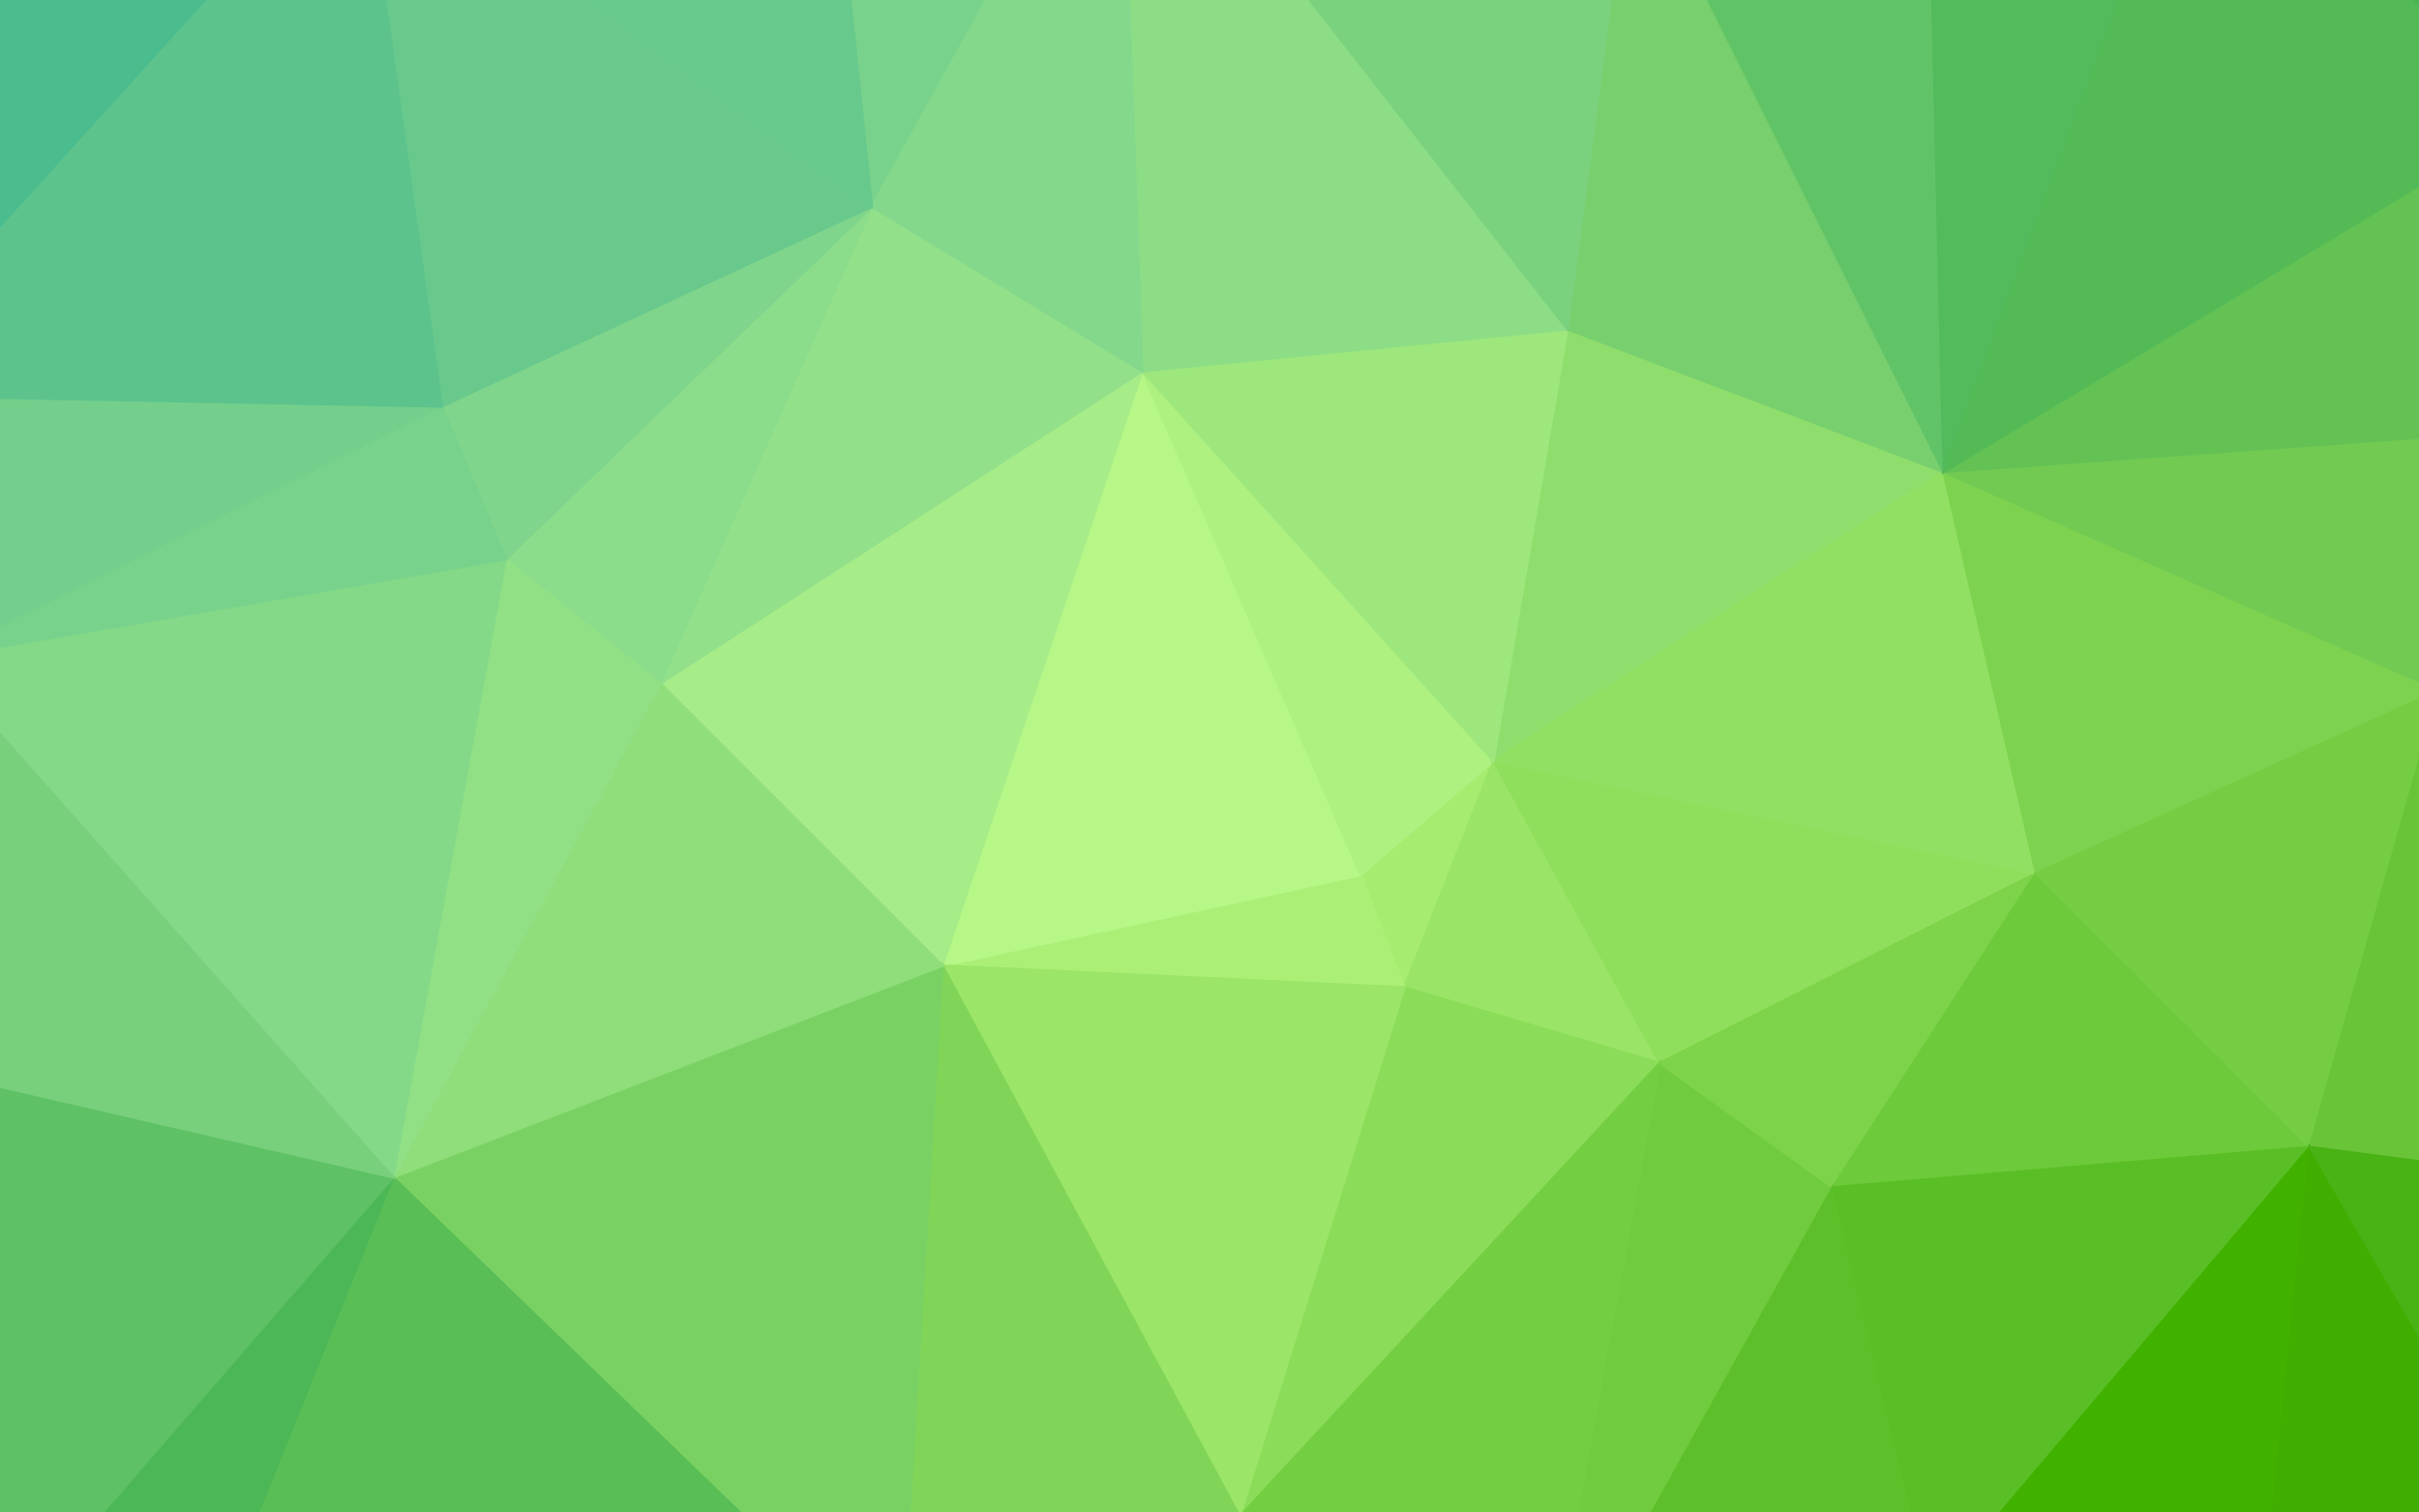
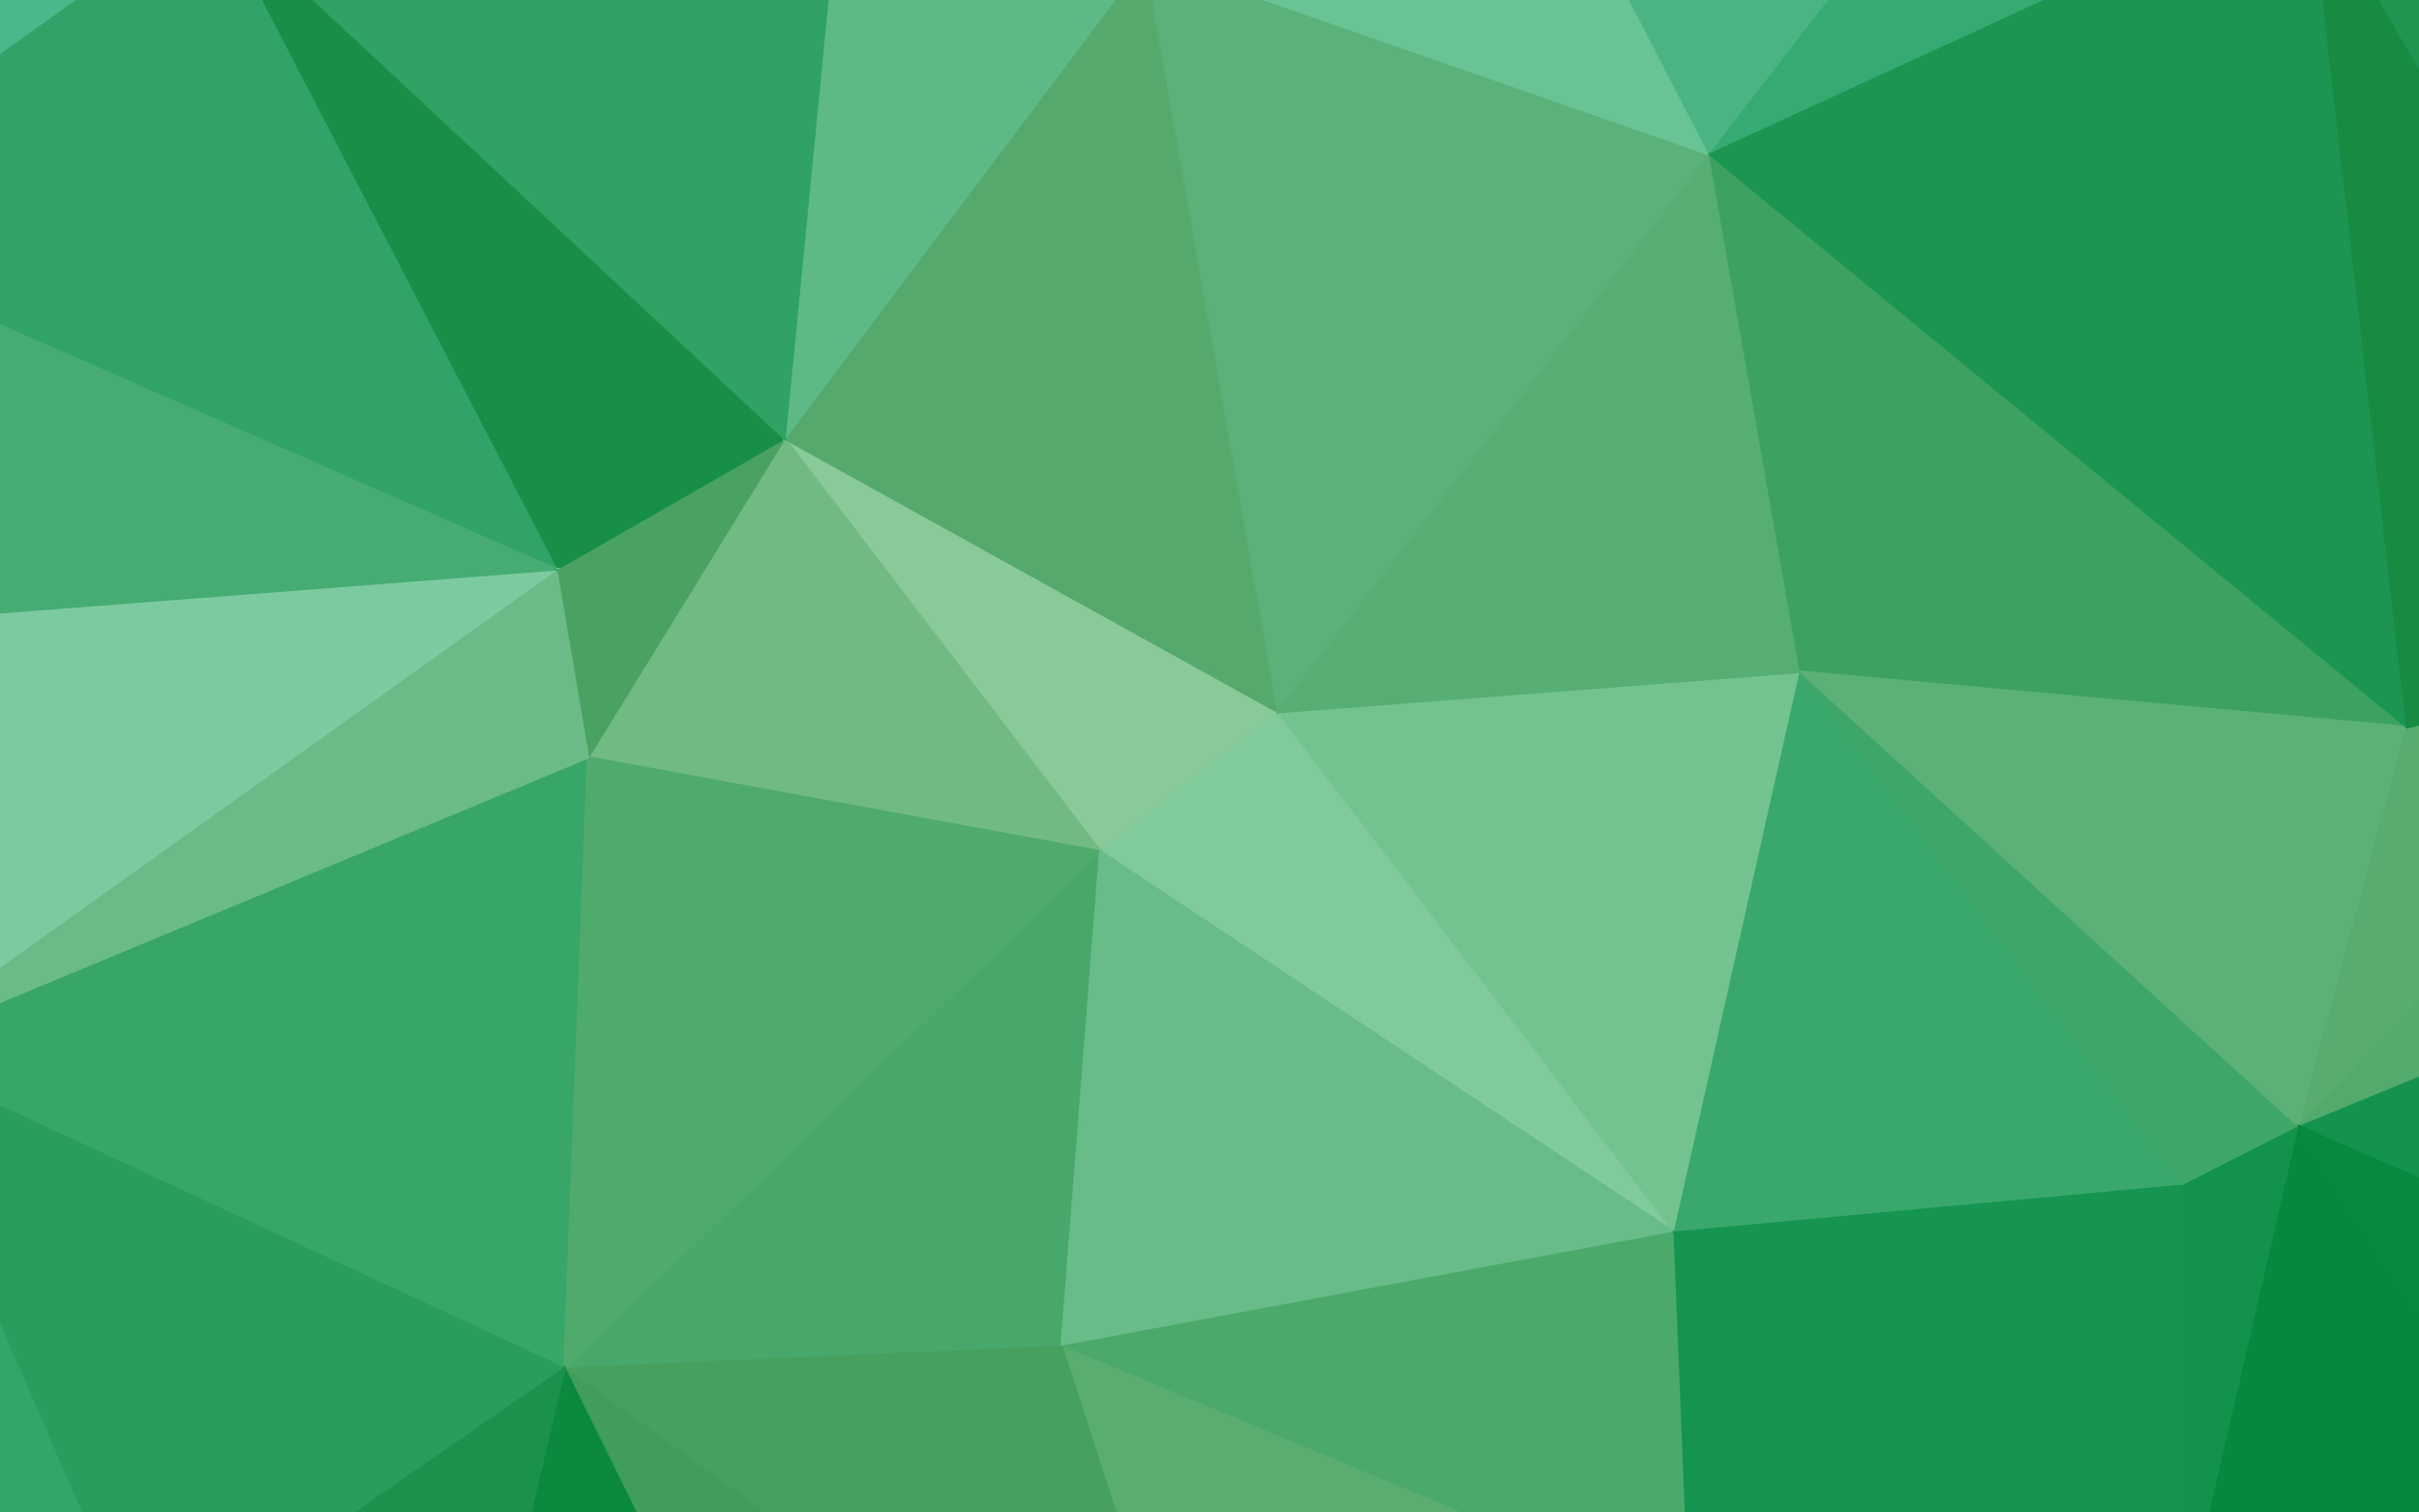
<svg xmlns="http://www.w3.org/2000/svg" width="1440" height="900">
-   <path d="M836,588L889,453L810,521Z" fill="#a6ec71" stroke="#a6ec71" stroke-width="1.51" />
-   <path d="M836,588L988,633L889,453Z" fill="#9ae567" stroke="#9ae567" stroke-width="1.51" />
-   <path d="M988,633L1212,520L889,453Z" fill="#90df5c" stroke="#90df5c" stroke-width="1.51" />
-   <path d="M917,1020L1091,707L988,633Z" fill="#70cc3e" stroke="#70cc3e" stroke-width="1.51" />
-   <path d="M1091,707L1212,520L988,633Z" fill="#7dd34a" stroke="#7dd34a" stroke-width="1.51" />
-   <path d="M810,521L561,575L836,588Z" fill="#abef77" stroke="#abef77" stroke-width="1.51" />
-   <path d="M836,588L738,903L988,633Z" fill="#8bdc58" stroke="#8bdc58" stroke-width="1.51" />
-   <path d="M680,221L561,575L810,521Z" fill="#b7f787" stroke="#b7f787" stroke-width="1.51" />
-   <path d="M889,453L680,221L810,521Z" fill="#aef180" stroke="#aef180" stroke-width="1.51" />
-   <path d="M1157,281L933,196L889,453Z" fill="#8fde6d" stroke="#8fde6d" stroke-width="1.51" />
-   <path d="M1212,520L1157,281L889,453Z" fill="#92e063" stroke="#92e063" stroke-width="1.51" />
-   <path d="M933,196L680,221L889,453Z" fill="#9de77d" stroke="#9de77d" stroke-width="1.51" />
-   <path d="M561,575L738,903L836,588Z" fill="#9be568" stroke="#9be568" stroke-width="1.51" />
-   <path d="M738,903L917,1020L988,633Z" fill="#74ce42" stroke="#74ce42" stroke-width="1.51" />
-   <path d="M1091,707L1375,683L1212,520Z" fill="#6dca3a" stroke="#6dca3a" stroke-width="1.51" />
-   <path d="M917,1020L1150,949L1091,707Z" fill="#5dc02a" stroke="#5dc02a" stroke-width="1.51" />
-   <path d="M680,221L393,407L561,575Z" fill="#a6ec88" stroke="#a6ec88" stroke-width="1.51" />
-   <path d="M561,575L536,993L738,903Z" fill="#80d558" stroke="#80d558" stroke-width="1.51" />
-   <path d="M1150,949L1375,683L1091,707Z" fill="#5abf26" stroke="#5abf26" stroke-width="1.51" />
-   <path d="M1212,520L1452,411L1157,281Z" fill="#7dd350" stroke="#7dd350" stroke-width="1.51" />
-   <path d="M680,221L519,123L393,407Z" fill="#92e08a" stroke="#92e08a" stroke-width="1.51" />
-   <path d="M501,-50L519,123L667,-144Z" fill="#78d28b" stroke="#78d28b" stroke-width="1.51" />
-   <path d="M1375,683L1452,411L1212,520Z" fill="#75cd43" stroke="#75cd43" stroke-width="1.51" />
-   <path d="M917,1020L1006,1096L1150,949Z" fill="#5ebf2d" stroke="#5ebf2d" stroke-width="1.51" />
-   <path d="M686,1150L1006,1096L917,1020Z" fill="#6fc83f" stroke="#6fc83f" stroke-width="1.51" />
-   <path d="M738,903L686,1150L917,1020Z" fill="#7acf48" stroke="#7acf48" stroke-width="1.51" />
-   <path d="M234,701L536,993L561,575Z" fill="#7ad163" stroke="#7ad163" stroke-width="1.51" />
-   <path d="M393,407L234,701L561,575Z" fill="#8fde7b" stroke="#8fde7b" stroke-width="1.51" />
-   <path d="M519,123L301,333L393,407Z" fill="#8bdc8b" stroke="#8bdc8b" stroke-width="1.51" />
-   <path d="M933,196L667,-144L680,221Z" fill="#8ddd86" stroke="#8ddd86" stroke-width="1.51" />
-   <path d="M1157,281L971,-92L933,196Z" fill="#77cf6d" stroke="#77cf6d" stroke-width="1.51" />
-   <path d="M1146,-183L971,-92L1157,281Z" fill="#61c368" stroke="#61c368" stroke-width="1.51" />
-   <path d="M536,993L686,1150L738,903Z" fill="#7acf4f" stroke="#7acf4f" stroke-width="1.51" />
-   <path d="M301,333L234,701L393,407Z" fill="#91e086" stroke="#91e086" stroke-width="1.51" />
-   <path d="M536,993L448,1275L686,1150Z" fill="#6fc650" stroke="#6fc650" stroke-width="1.51" />
-   <path d="M301,333L-40,392L234,701Z" fill="#84d988" stroke="#84d988" stroke-width="1.51" />
-   <path d="M519,123L263,242L301,333Z" fill="#7fd58b" stroke="#7fd58b" stroke-width="1.51" />
-   <path d="M215,-103L263,242L519,123Z" fill="#69c98c" stroke="#69c98c" stroke-width="1.51" />
-   <path d="M1452,411L1518,255L1157,281Z" fill="#72ca52" stroke="#72ca52" stroke-width="1.51" />
-   <path d="M1598,197L1518,255L1672,344Z" fill="#69c351" stroke="#69c351" stroke-width="1.51" />
-   <path d="M667,-144L519,123L680,221Z" fill="#84d88b" stroke="#84d88b" stroke-width="1.51" />
-   <path d="M971,-92L667,-144L933,196Z" fill="#7ad27e" stroke="#7ad27e" stroke-width="1.51" />
-   <path d="M1672,344L1518,255L1452,411Z" fill="#72c850" stroke="#72c850" stroke-width="1.51" />
-   <path d="M1150,949L1332,1103L1375,683Z" fill="#41b100" stroke="#41b100" stroke-width="1.51" />
-   <path d="M1119,1242L1332,1103L1150,949Z" fill="#48b212" stroke="#48b212" stroke-width="1.51" />
-   <path d="M1119,1242L1150,949L1006,1096Z" fill="#55b924" stroke="#55b924" stroke-width="1.51" />
-   <path d="M994,1357L1119,1242L1006,1096Z" fill="#5ab92a" stroke="#5ab92a" stroke-width="1.51" />
-   <path d="M897,-375L638,-325L667,-144Z" fill="#87da89" stroke="#87da89" stroke-width="1.51" />
-   <path d="M1317,-148L1146,-183L1157,281Z" fill="#54bb5d" stroke="#54bb5d" stroke-width="1.51" />
-   <path d="M1518,255L1499,75L1157,281Z" fill="#64c254" stroke="#64c254" stroke-width="1.51" />
-   <path d="M1518,255L1598,197L1499,75Z" fill="#5fbd53" stroke="#5fbd53" stroke-width="1.51" />
-   <path d="M1672,344L1452,411L1801,739Z" fill="#77cb47" stroke="#77cb47" stroke-width="1.51" />
-   <path d="M667,-144L487,-165L501,-50Z" fill="#77d18b" stroke="#77d18b" stroke-width="1.51" />
-   <path d="M501,-50L215,-103L519,123Z" fill="#68c98c" stroke="#68c98c" stroke-width="1.51" />
-   <path d="M638,-325L487,-165L667,-144Z" fill="#7cd48b" stroke="#7cd48b" stroke-width="1.51" />
-   <path d="M1499,75L1317,-148L1157,281Z" fill="#53ba56" stroke="#53ba56" stroke-width="1.51" />
-   <path d="M1801,739L1452,411L1375,683Z" fill="#69c438" stroke="#69c438" stroke-width="1.51" />
-   <path d="M1614,1049L1568,1016L1332,1103Z" fill="#3caa00" stroke="#3caa00" stroke-width="1.51" />
-   <path d="M686,1150L994,1357L1006,1096Z" fill="#6bc33b" stroke="#6bc33b" stroke-width="1.51" />
-   <path d="M1332,1103L1568,1016L1375,683Z" fill="#3fae00" stroke="#3fae00" stroke-width="1.51" />
-   <path d="M1614,1049L1437,1415L1696,1091Z" fill="#3aa500" stroke="#3aa500" stroke-width="1.51" />
-   <path d="M686,1150L726,1442L994,1357Z" fill="#73c644" stroke="#73c644" stroke-width="1.51" />
-   <path d="M215,1241L448,1275L536,993Z" fill="#60bd52" stroke="#60bd52" stroke-width="1.51" />
-   <path d="M897,-375L971,-92L1146,-183Z" fill="#6ac870" stroke="#6ac870" stroke-width="1.51" />
-   <path d="M897,-375L667,-144L971,-92Z" fill="#7cd37e" stroke="#7cd37e" stroke-width="1.51" />
-   <path d="M1568,1016L1801,739L1375,683Z" fill="#49b215" stroke="#49b215" stroke-width="1.51" />
-   <path d="M1437,1415L1332,1103L1119,1242Z" fill="#3ba900" stroke="#3ba900" stroke-width="1.51" />
-   <path d="M1354,-341L897,-375L1146,-183Z" fill="#5dc064" stroke="#5dc064" stroke-width="1.51" />
-   <path d="M234,701L112,1004L536,993Z" fill="#59be55" stroke="#59be55" stroke-width="1.51" />
-   <path d="M7,963L112,1004L234,701Z" fill="#4cb757" stroke="#4cb757" stroke-width="1.51" />
-   <path d="M213,-288L215,-103L487,-165Z" fill="#5cc38d" stroke="#5cc38d" stroke-width="1.51" />
-   <path d="M487,-165L215,-103L501,-50Z" fill="#67c98c" stroke="#67c98c" stroke-width="1.51" />
-   <path d="M263,242L-40,392L301,333Z" fill="#78d28b" stroke="#78d28b" stroke-width="1.51" />
-   <path d="M448,1275L726,1442L686,1150Z" fill="#73c74e" stroke="#73c74e" stroke-width="1.51" />
-   <path d="M-91,235L-40,392L263,242Z" fill="#73cf8b" stroke="#73cf8b" stroke-width="1.51" />
-   <path d="M1840,779L1801,739L1568,1016Z" fill="#43ad0c" stroke="#43ad0c" stroke-width="1.51" />
-   <path d="M448,1275L361,1309L726,1442Z" fill="#69c050" stroke="#69c050" stroke-width="1.51" />
-   <path d="M215,1241L361,1309L448,1275Z" fill="#59b753" stroke="#59b753" stroke-width="1.51" />
-   <path d="M112,1004L215,1241L536,993Z" fill="#56b954" stroke="#56b954" stroke-width="1.51" />
-   <path d="M112,1004L15,1080L215,1241Z" fill="#49b255" stroke="#49b255" stroke-width="1.51" />
-   <path d="M-91,626L7,963L234,701Z" fill="#5ec165" stroke="#5ec165" stroke-width="1.51" />
-   <path d="M994,1357L1157,1474L1119,1242Z" fill="#53b423" stroke="#53b423" stroke-width="1.51" />
-   <path d="M726,1442L1157,1474L994,1357Z" fill="#62bc33" stroke="#62bc33" stroke-width="1.51" />
-   <path d="M-40,392L-91,626L234,701Z" fill="#78d07c" stroke="#78d07c" stroke-width="1.51" />
-   <path d="M1614,1049L1840,779L1568,1016Z" fill="#3caa00" stroke="#3caa00" stroke-width="1.51" />
-   <path d="M1437,1415L1614,1049L1332,1103Z" fill="#3ba800" stroke="#3ba800" stroke-width="1.51" />
-   <path d="M1801,739L1960,473L1672,344Z" fill="#73c644" stroke="#73c644" stroke-width="1.51" />
-   <path d="M1696,1091L1840,779L1614,1049Z" fill="#3ba800" stroke="#3ba800" stroke-width="1.51" />
-   <path d="M1317,-148L1354,-341L1146,-183Z" fill="#4cb757" stroke="#4cb757" stroke-width="1.51" />
-   <path d="M1610,-369L1354,-341L1317,-148Z" fill="#4bb456" stroke="#4bb456" stroke-width="1.51" />
-   <path d="M1610,-369L1317,-148L1499,75Z" fill="#4ab356" stroke="#4ab356" stroke-width="1.51" />
-   <path d="M1859,-6L1499,75L1598,197Z" fill="#52b554" stroke="#52b554" stroke-width="1.51" />
-   <path d="M-313,533L-213,718L-91,626Z" fill="#71cc75" stroke="#71cc75" stroke-width="1.51" />
-   <path d="M215,-103L-91,235L263,242Z" fill="#5cc38d" stroke="#5cc38d" stroke-width="1.51" />
-   <path d="M-173,1132L15,1080L7,963Z" fill="#4ab356" stroke="#4ab356" stroke-width="1.51" />
-   <path d="M7,963L15,1080L112,1004Z" fill="#4ab456" stroke="#4ab456" stroke-width="1.51" />
-   <path d="M1157,1474L1437,1415L1119,1242Z" fill="#40aa09" stroke="#40aa09" stroke-width="1.51" />
-   <path d="M215,-103L-63,-99L-91,235Z" fill="#4abc8d" stroke="#4abc8d" stroke-width="1.51" />
-   <path d="M638,-325L213,-288L487,-165Z" fill="#6ccb8c" stroke="#6ccb8c" stroke-width="1.51" />
-   <path d="M97,-318L213,-288L638,-325Z" fill="#5dc48d" stroke="#5dc48d" stroke-width="1.51" />
-   <path d="M2000,183L1859,-6L1598,197Z" fill="#55b453" stroke="#55b453" stroke-width="1.51" />
-   <path d="M1840,779L1960,473L1801,739Z" fill="#5eba2f" stroke="#5eba2f" stroke-width="1.51" />
-   <path d="M75,1314L212,1388L215,1241Z" fill="#47ad54" stroke="#47ad54" stroke-width="1.51" />
-   <path d="M215,1241L212,1388L361,1309Z" fill="#51b253" stroke="#51b253" stroke-width="1.51" />
-   <path d="M361,1309L212,1388L726,1442Z" fill="#62bb51" stroke="#62bb51" stroke-width="1.51" />
-   <path d="M2000,183L1598,197L1672,344Z" fill="#64bd51" stroke="#64bd51" stroke-width="1.51" />
-   <path d="M-313,533L-91,626L-40,392Z" fill="#7fd582" stroke="#7fd582" stroke-width="1.51" />
-   <path d="M-91,626L-213,718L7,963Z" fill="#5dc064" stroke="#5dc064" stroke-width="1.51" />
-   <path d="M-173,1132L75,1314L15,1080Z" fill="#48b055" stroke="#48b055" stroke-width="1.51" />
-   <path d="M15,1080L75,1314L215,1241Z" fill="#48af55" stroke="#48af55" stroke-width="1.51" />
-   <path d="M-91,235L-313,533L-40,392Z" fill="#80d68b" stroke="#80d68b" stroke-width="1.51" />
-   <path d="M97,-318L-63,-99L215,-103Z" fill="#4abc8d" stroke="#4abc8d" stroke-width="1.51" />
-   <path d="M1859,-6L1802,-153L1499,75Z" fill="#48af55" stroke="#48af55" stroke-width="1.51" />
-   <path d="M1802,-153L1610,-369L1499,75Z" fill="#49b055" stroke="#49b055" stroke-width="1.51" />
-   <path d="M1354,-341L1610,-369L897,-375Z" fill="#4cb757" stroke="#4cb757" stroke-width="1.51" />
-   <path d="M213,-288L97,-318L215,-103Z" fill="#4bbc8d" stroke="#4bbc8d" stroke-width="1.51" />
-   <path d="M897,-375L97,-318L638,-325Z" fill="#76d18b" stroke="#76d18b" stroke-width="1.51" />
-   <path d="M1960,473L2000,183L1672,344Z" fill="#6fc34f" stroke="#6fc34f" stroke-width="1.51" />
-   <path d="M1859,-6L1856,-167L1802,-153Z" fill="#47ad54" stroke="#47ad54" stroke-width="1.51" />
-   <path d="M2062,1271L2028,866L1696,1091Z" fill="#39a300" stroke="#39a300" stroke-width="1.51" />
-   <path d="M1696,1091L2028,866L1840,779Z" fill="#3ba700" stroke="#3ba700" stroke-width="1.51" />
-   <path d="M1840,779L2028,866L1960,473Z" fill="#58b629" stroke="#58b629" stroke-width="1.51" />
-   <path d="M1960,473L2028,866L2000,183Z" fill="#74c745" stroke="#74c745" stroke-width="1.51" />
-   <path d="M2000,183L1856,-167L1859,-6Z" fill="#47ad54" stroke="#47ad54" stroke-width="1.51" />
-   <path d="M1802,-153L1856,-167L1610,-369Z" fill="#47ae54" stroke="#47ae54" stroke-width="1.51" />
-   <path d="M-358,1036L-173,1132L7,963Z" fill="#4ab356" stroke="#4ab356" stroke-width="1.51" />
-   <path d="M-315,118L-313,533L-91,235Z" fill="#74cf8b" stroke="#74cf8b" stroke-width="1.51" />
-   <path d="M-358,1036L7,963L-213,718Z" fill="#4cb757" stroke="#4cb757" stroke-width="1.51" />
-   <path d="M1437,1415L1796,1398L1696,1091Z" fill="#38a100" stroke="#38a100" stroke-width="1.51" />
-   <path d="M1157,1474L1796,1398L1437,1415Z" fill="#39a500" stroke="#39a500" stroke-width="1.51" />
-   <path d="M-63,-99L-257,2L-91,235Z" fill="#4ebd8d" stroke="#4ebd8d" stroke-width="1.51" />
-   <path d="M-249,-344L-257,2L-63,-99Z" fill="#4abc8d" stroke="#4abc8d" stroke-width="1.51" />
-   <path d="M-257,2L-315,118L-91,235Z" fill="#5ac38d" stroke="#5ac38d" stroke-width="1.51" />
-   <path d="M-313,533L-358,1036L-213,718Z" fill="#5ec165" stroke="#5ec165" stroke-width="1.51" />
-   <path d="M-173,1132L-358,1505L75,1314Z" fill="#47ad54" stroke="#47ad54" stroke-width="1.51" />
-   <path d="M-315,118L-358,1036L-313,533Z" fill="#7ad17d" stroke="#7ad17d" stroke-width="1.51" />
-   <path d="M1796,1398L2008,1338L1696,1091Z" fill="#369f00" stroke="#369f00" stroke-width="1.51" />
-   <path d="M2008,1338L2062,1271L1696,1091Z" fill="#37a000" stroke="#37a000" stroke-width="1.51" />
-   <path d="M2028,866L2062,1271L2000,183Z" fill="#4db11c" stroke="#4db11c" stroke-width="1.51" />
-   <path d="M897,-375L-249,-344L97,-318Z" fill="#54c08d" stroke="#54c08d" stroke-width="1.51" />
-   <path d="M97,-318L-249,-344L-63,-99Z" fill="#4abc8d" stroke="#4abc8d" stroke-width="1.51" />
-   <path d="M-257,2L-249,-344L-315,118Z" fill="#4abc8d" stroke="#4abc8d" stroke-width="1.51" />
-   <path d="M-358,1036L-358,1505L-173,1132Z" fill="#48af55" stroke="#48af55" stroke-width="1.51" />
-   <path d="M75,1314L-358,1505L212,1388Z" fill="#47ad54" stroke="#47ad54" stroke-width="1.51" />
-   <path d="M212,1388L-358,1505L726,1442Z" fill="#49ae54" stroke="#49ae54" stroke-width="1.51" />
-   <path d="M726,1442L-358,1505L1157,1474Z" fill="#69c050" stroke="#69c050" stroke-width="1.51" />
+   <path d="M655,507L761,424L467,261Z" fill="#89c99a" stroke="#89c99a" stroke-width="1.51" />
+   <path d="M467,261L350,451L655,507Z" fill="#72ba84" stroke="#72ba84" stroke-width="1.51" />
+   <path d="M331,339L350,451L467,261Z" fill="#4aa262" stroke="#4aa262" stroke-width="1.51" />
+   <path d="M761,424L682,-25L467,261Z" fill="#56a96c" stroke="#56a96c" stroke-width="1.51" />
+   <path d="M467,261L125,-58L331,339Z" fill="#178f49" stroke="#178f49" stroke-width="1.51" />
+   <path d="M336,815L632,802L655,507Z" fill="#48a86b" stroke="#48a86b" stroke-width="1.51" />
+   <path d="M655,507L997,734L761,424Z" fill="#81ca9b" stroke="#81ca9b" stroke-width="1.51" />
+   <path d="M761,424L1018,92L682,-25Z" fill="#5ab179" stroke="#5ab179" stroke-width="1.51" />
+   <path d="M997,734L1072,400L761,424Z" fill="#73c391" stroke="#73c391" stroke-width="1.51" />
+   <path d="M1072,400L1018,92L761,424Z" fill="#57ae74" stroke="#57ae74" stroke-width="1.51" />
+   <path d="M-71,626L336,815L350,451Z" fill="#38a569" stroke="#38a569" stroke-width="1.51" />
+   <path d="M350,451L336,815L655,507Z" fill="#4faa6e" stroke="#4faa6e" stroke-width="1.51" />
+   <path d="M632,802L997,734L655,507Z" fill="#67bc89" stroke="#67bc89" stroke-width="1.51" />
+   <path d="M822,-288L516,-240L682,-25Z" fill="#75c79b" stroke="#75c79b" stroke-width="1.51" />
+   <path d="M682,-25L516,-240L467,261Z" fill="#5db986" stroke="#5db986" stroke-width="1.51" />
+   <path d="M331,339L-71,626L350,451Z" fill="#6abb87" stroke="#6abb87" stroke-width="1.51" />
+   <path d="M516,-240L125,-58L467,261Z" fill="#31a265" stroke="#31a265" stroke-width="1.51" />
+   <path d="M1018,92L822,-288L682,-25Z" fill="#68c395" stroke="#68c395" stroke-width="1.51" />
+   <path d="M1018,92L1152,-81L822,-288Z" fill="#4ab582" stroke="#4ab582" stroke-width="1.51" />
+   <path d="M1375,-72L1152,-81L1018,92Z" fill="#35aa72" stroke="#35aa72" stroke-width="1.51" />
+   <path d="M997,734L1300,706L1072,400Z" fill="#3aa86c" stroke="#3aa86c" stroke-width="1.51" />
+   <path d="M1072,400L1433,433L1018,92Z" fill="#3ca161" stroke="#3ca161" stroke-width="1.51" />
+   <path d="M632,802L1006,958L997,734Z" fill="#4ca96c" stroke="#4ca96c" stroke-width="1.51" />
+   <path d="M728,1098L1006,958L632,802Z" fill="#5aad71" stroke="#5aad71" stroke-width="1.51" />
+   <path d="M-187,379L-71,626L331,339Z" fill="#7ccba0" stroke="#7ccba0" stroke-width="1.51" />
+   <path d="M125,-58L-141,132L331,339Z" fill="#32a368" stroke="#32a368" stroke-width="1.51" />
+   <path d="M343,-418L71,-167L125,-58Z" fill="#3dae78" stroke="#3dae78" stroke-width="1.51" />
+   <path d="M336,815L728,1098L632,802Z" fill="#46a05e" stroke="#46a05e" stroke-width="1.51" />
+   <path d="M568,1284L728,1098L336,815Z" fill="#419d5b" stroke="#419d5b" stroke-width="1.51" />
+   <path d="M1302,961L1300,706L997,734Z" fill="#159551" stroke="#159551" stroke-width="1.51" />
+   <path d="M71,-167L-141,132L125,-58Z" fill="#49b98b" stroke="#49b98b" stroke-width="1.51" />
+   <path d="M1152,-81L1204,-194L822,-288Z" fill="#3cb07a" stroke="#3cb07a" stroke-width="1.51" />
+   <path d="M1375,-72L1204,-194L1152,-81Z" fill="#34a86f" stroke="#34a86f" stroke-width="1.51" />
+   <path d="M-141,132L-187,379L331,339Z" fill="#47ac74" stroke="#47ac74" stroke-width="1.51" />
+   <path d="M516,-240L343,-418L125,-58Z" fill="#32a367" stroke="#32a367" stroke-width="1.51" />
+   <path d="M822,-288L343,-418L516,-240Z" fill="#5eba87" stroke="#5eba87" stroke-width="1.51" />
+   <path d="M1459,-438L343,-418L822,-288Z" fill="#62c090" stroke="#62c090" stroke-width="1.51" />
+   <path d="M1300,706L1369,671L1072,400Z" fill="#3fa669" stroke="#3fa669" stroke-width="1.51" />
+   <path d="M1302,961L1369,671L1300,706Z" fill="#12924c" stroke="#12924c" stroke-width="1.51" />
+   <path d="M1369,671L1433,433L1072,400Z" fill="#5bb178" stroke="#5bb178" stroke-width="1.51" />
+   <path d="M-94,1194L86,988L-386,878Z" fill="#2fa164" stroke="#2fa164" stroke-width="1.51" />
+   <path d="M-71,626L86,988L336,815Z" fill="#289d5e" stroke="#289d5e" stroke-width="1.51" />
+   <path d="M1433,433L1375,-72L1018,92Z" fill="#1c9552" stroke="#1c9552" stroke-width="1.51" />
+   <path d="M1369,671L1640,384L1433,433Z" fill="#59ac70" stroke="#59ac70" stroke-width="1.51" />
+   <path d="M1006,958L1302,961L997,734Z" fill="#149450" stroke="#149450" stroke-width="1.51" />
+   <path d="M1323,1279L1302,961L1006,958Z" fill="#0e8f48" stroke="#0e8f48" stroke-width="1.51" />
+   <path d="M728,1098L1323,1279L1006,958Z" fill="#299956" stroke="#299956" stroke-width="1.51" />
+   <path d="M223,1292L568,1284L336,815Z" fill="#0b893e" stroke="#0b893e" stroke-width="1.51" />
+   <path d="M-141,132L-367,45L-187,379Z" fill="#34a56b" stroke="#34a56b" stroke-width="1.51" />
+   <path d="M-187,379L-490,460L-71,626Z" fill="#73c89c" stroke="#73c89c" stroke-width="1.51" />
+   <path d="M71,-167L-367,45L-141,132Z" fill="#4aba8c" stroke="#4aba8c" stroke-width="1.51" />
+   <path d="M-358,-408L-367,45L71,-167Z" fill="#4abb8d" stroke="#4abb8d" stroke-width="1.51" />
+   <path d="M-94,1194L223,1292L86,988Z" fill="#299b5b" stroke="#299b5b" stroke-width="1.51" />
+   <path d="M86,988L223,1292L336,815Z" fill="#1a914c" stroke="#1a914c" stroke-width="1.51" />
+   <path d="M1433,433L1640,384L1375,-72Z" fill="#178b42" stroke="#178b42" stroke-width="1.51" />
+   <path d="M1803,493L1640,384L1369,671Z" fill="#53aa6d" stroke="#53aa6d" stroke-width="1.51" />
+   <path d="M-367,45L-453,385L-187,379Z" fill="#41a970" stroke="#41a970" stroke-width="1.51" />
+   <path d="M-386,878L86,988L-71,626Z" fill="#32a56a" stroke="#32a56a" stroke-width="1.51" />
+   <path d="M-453,385L-490,460L-187,379Z" fill="#71c597" stroke="#71c597" stroke-width="1.51" />
+   <path d="M-367,45L-490,460L-453,385Z" fill="#4baf77" stroke="#4baf77" stroke-width="1.51" />
+   <path d="M-490,460L-386,878L-71,626Z" fill="#3fb17c" stroke="#3fb17c" stroke-width="1.51" />
+   <path d="M1375,-72L1459,-438L1204,-194Z" fill="#31a469" stroke="#31a469" stroke-width="1.51" />
+   <path d="M1204,-194L1459,-438L822,-288Z" fill="#36ab73" stroke="#36ab73" stroke-width="1.51" />
+   <path d="M1774,-21L1459,-438L1375,-72Z" fill="#2fa164" stroke="#2fa164" stroke-width="1.51" />
+   <path d="M1302,961L1577,992L1369,671Z" fill="#04893f" stroke="#04893f" stroke-width="1.51" />
+   <path d="M1323,1279L1577,992L1302,961Z" fill="#02883d" stroke="#02883d" stroke-width="1.51" />
+   <path d="M1500,1347L1323,1279L568,1284Z" fill="#12924c" stroke="#12924c" stroke-width="1.51" />
+   <path d="M568,1284L1323,1279L728,1098Z" fill="#4aa667" stroke="#4aa667" stroke-width="1.51" />
+   <path d="M1640,384L1774,-21L1375,-72Z" fill="#209552" stroke="#209552" stroke-width="1.51" />
+   <path d="M1856,882L1803,493L1369,671Z" fill="#13934f" stroke="#13934f" stroke-width="1.51" />
+   <path d="M1803,493L1774,-21L1640,384Z" fill="#2b924b" stroke="#2b924b" stroke-width="1.51" />
+   <path d="M-367,45L-358,-408L-490,460Z" fill="#47b787" stroke="#47b787" stroke-width="1.51" />
+   <path d="M343,-418L-358,-408L71,-167Z" fill="#49b98b" stroke="#49b98b" stroke-width="1.51" />
+   <path d="M1459,-438L-358,-408L343,-418Z" fill="#4daf79" stroke="#4daf79" stroke-width="1.51" />
+   <path d="M1577,992L1856,882L1369,671Z" fill="#058a40" stroke="#058a40" stroke-width="1.51" />
+   <path d="M1323,1279L1636,1241L1577,992Z" fill="#00873b" stroke="#00873b" stroke-width="1.51" />
+   <path d="M223,1292L1500,1347L568,1284Z" fill="#5eaf74" stroke="#5eaf74" stroke-width="1.51" />
+   <path d="M1636,1241L1856,882L1577,992Z" fill="#00873b" stroke="#00873b" stroke-width="1.51" />
+   <path d="M1803,493L1847,-405L1774,-21Z" fill="#2c9e60" stroke="#2c9e60" stroke-width="1.51" />
+   <path d="M1500,1347L1636,1241L1323,1279Z" fill="#00873b" stroke="#00873b" stroke-width="1.51" />
+   <path d="M-490,460L-433,1240L-386,878Z" fill="#31a367" stroke="#31a367" stroke-width="1.51" />
+   <path d="M-386,878L-433,1240L-94,1194Z" fill="#2fa164" stroke="#2fa164" stroke-width="1.51" />
+   <path d="M-94,1194L-433,1240L223,1292Z" fill="#2fa164" stroke="#2fa164" stroke-width="1.51" />
+   <path d="M1856,882L1847,-405L1803,493Z" fill="#3b9a56" stroke="#3b9a56" stroke-width="1.51" />
+   <path d="M1774,-21L1847,-405L1459,-438Z" fill="#2fa164" stroke="#2fa164" stroke-width="1.51" />
</svg>
